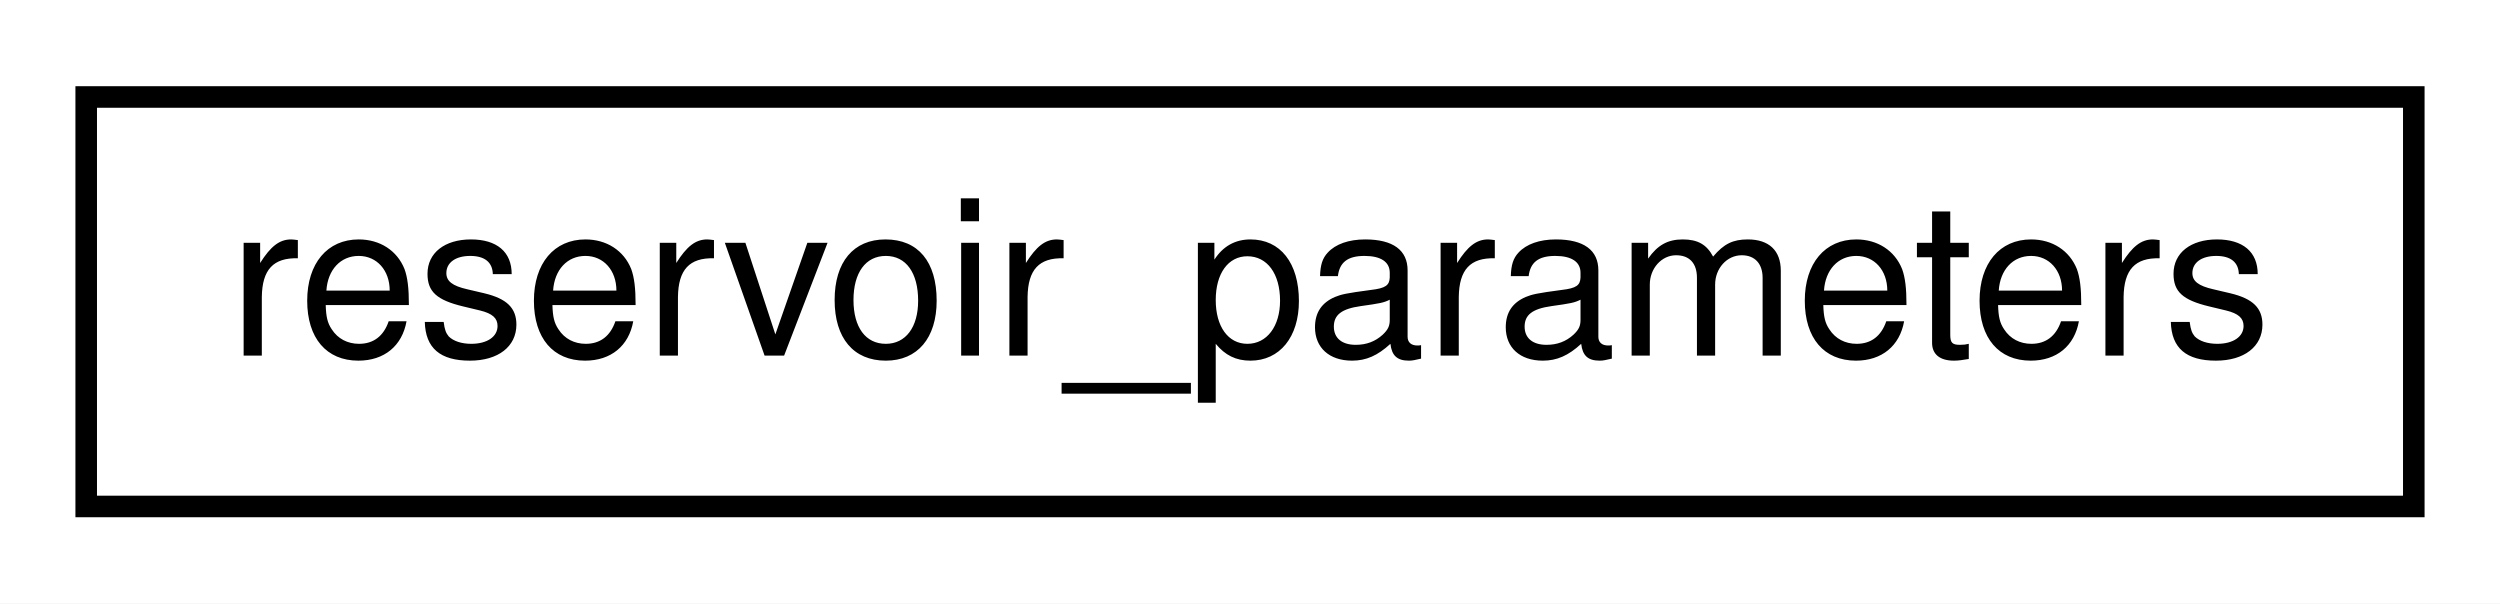
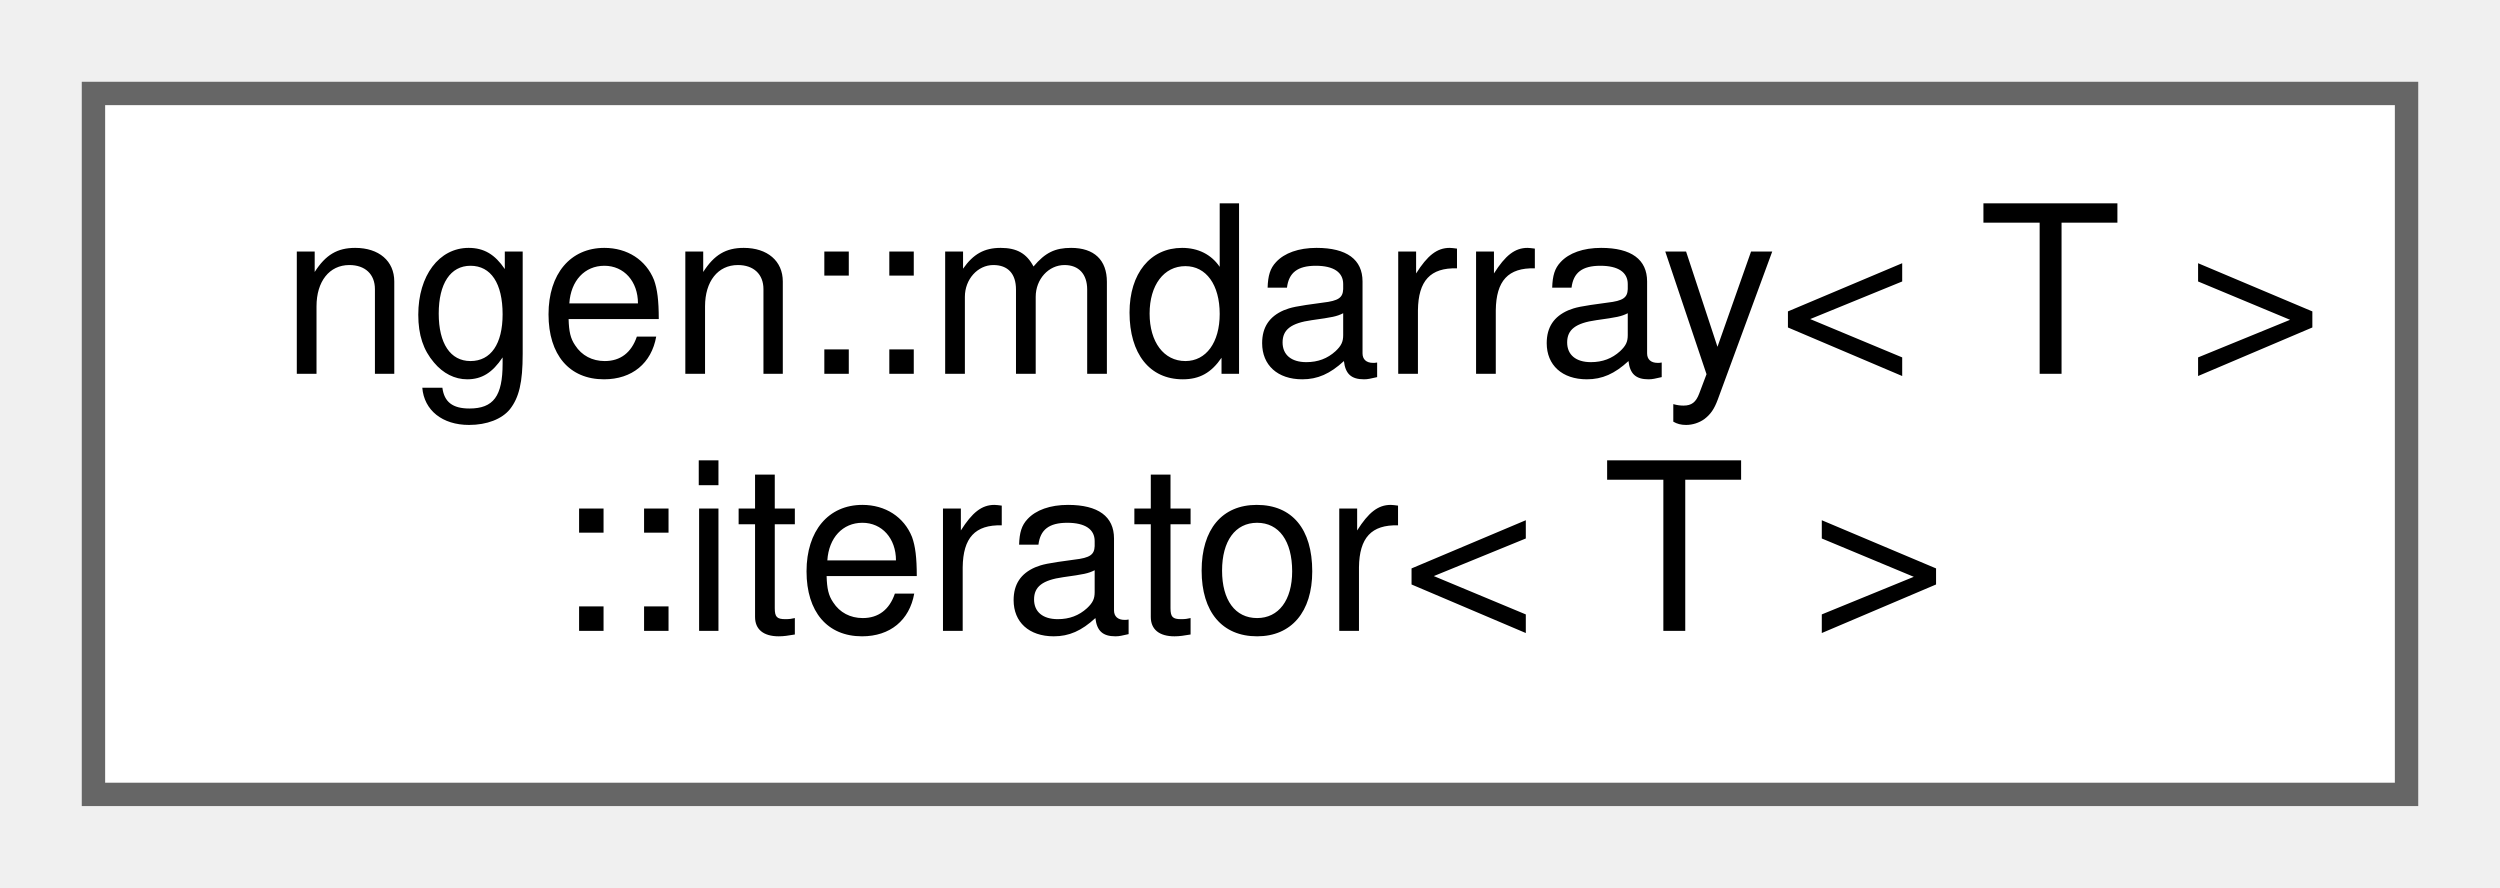
- <svg xmlns="http://www.w3.org/2000/svg" xmlns:xlink="http://www.w3.org/1999/xlink" width="116pt" height="28pt" viewBox="0.00 0.00 116.00 28.00">
-   <g id="graph0" class="graph" transform="scale(1 1) rotate(0) translate(4 24)">
-     <polygon fill="white" stroke="transparent" points="-4,4 -4,-24 112,-24 112,4 -4,4" />
+ <svg xmlns="http://www.w3.org/2000/svg" xmlns:xlink="http://www.w3.org/1999/xlink" width="107pt" height="38pt" viewBox="0.00 0.00 107.00 38.00">
+   <g id="graph0" class="graph" transform="scale(1 1) rotate(0) translate(4 34)">
    <g id="node1" class="node">
      <g id="a_node1">
-         <a xlink:href="structreservoir__parameters.html" target="_top" xlink:title=" ">
-           <polygon fill="white" stroke="black" points="0,-0.5 0,-19.5 108,-19.5 108,-0.5 0,-0.5" />
-           <text text-anchor="middle" x="54" y="-7.5" font-family="Helvetica,sans-Serif" font-size="10.00">reservoir_parameters</text>
+         <a xlink:href="structngen_1_1mdarray_1_1iterator.html" target="_top" xlink:title=" ">
+           <polygon fill="white" stroke="#666666" points="99,-30 0,-30 0,0 99,0 99,-30" />
+           <text text-anchor="start" x="8" y="-18" font-family="Helvetica,sans-Serif" font-size="10.00">ngen::mdarray&lt; T &gt;</text>
+           <text text-anchor="middle" x="49.5" y="-7" font-family="Helvetica,sans-Serif" font-size="10.00">::iterator&lt; T &gt;</text>
        </a>
      </g>
    </g>
  </g>
</svg>
